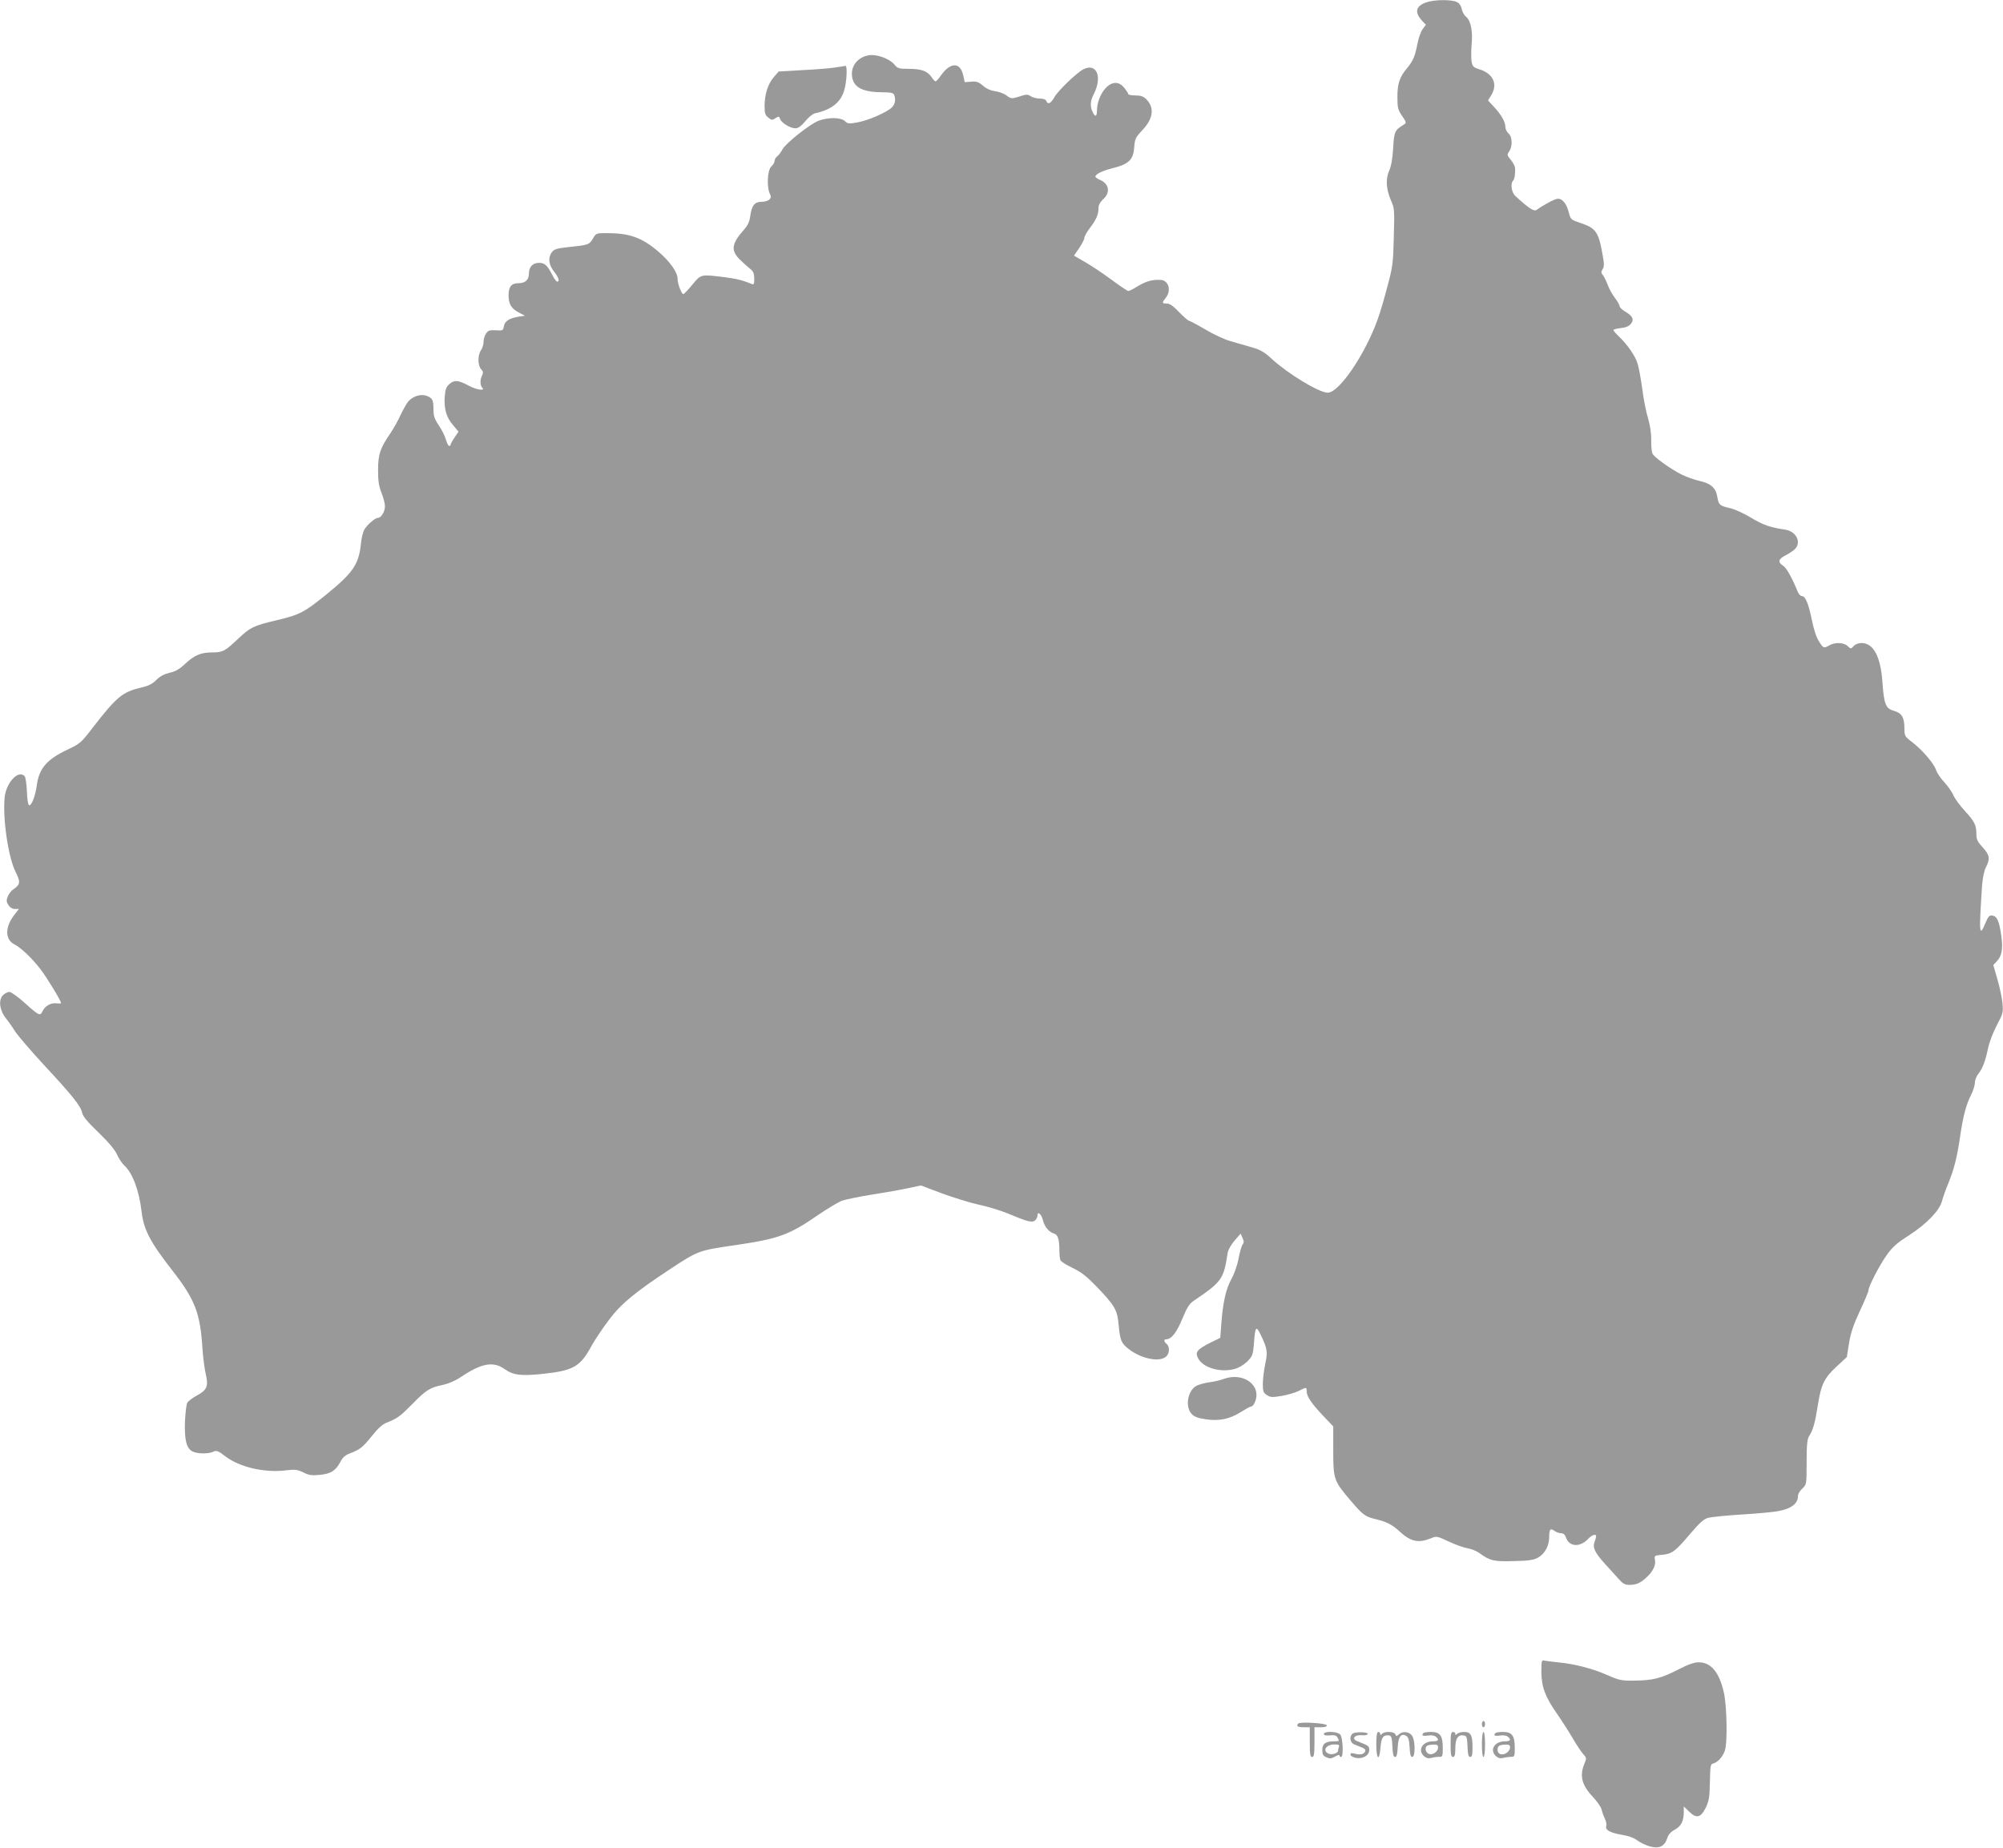
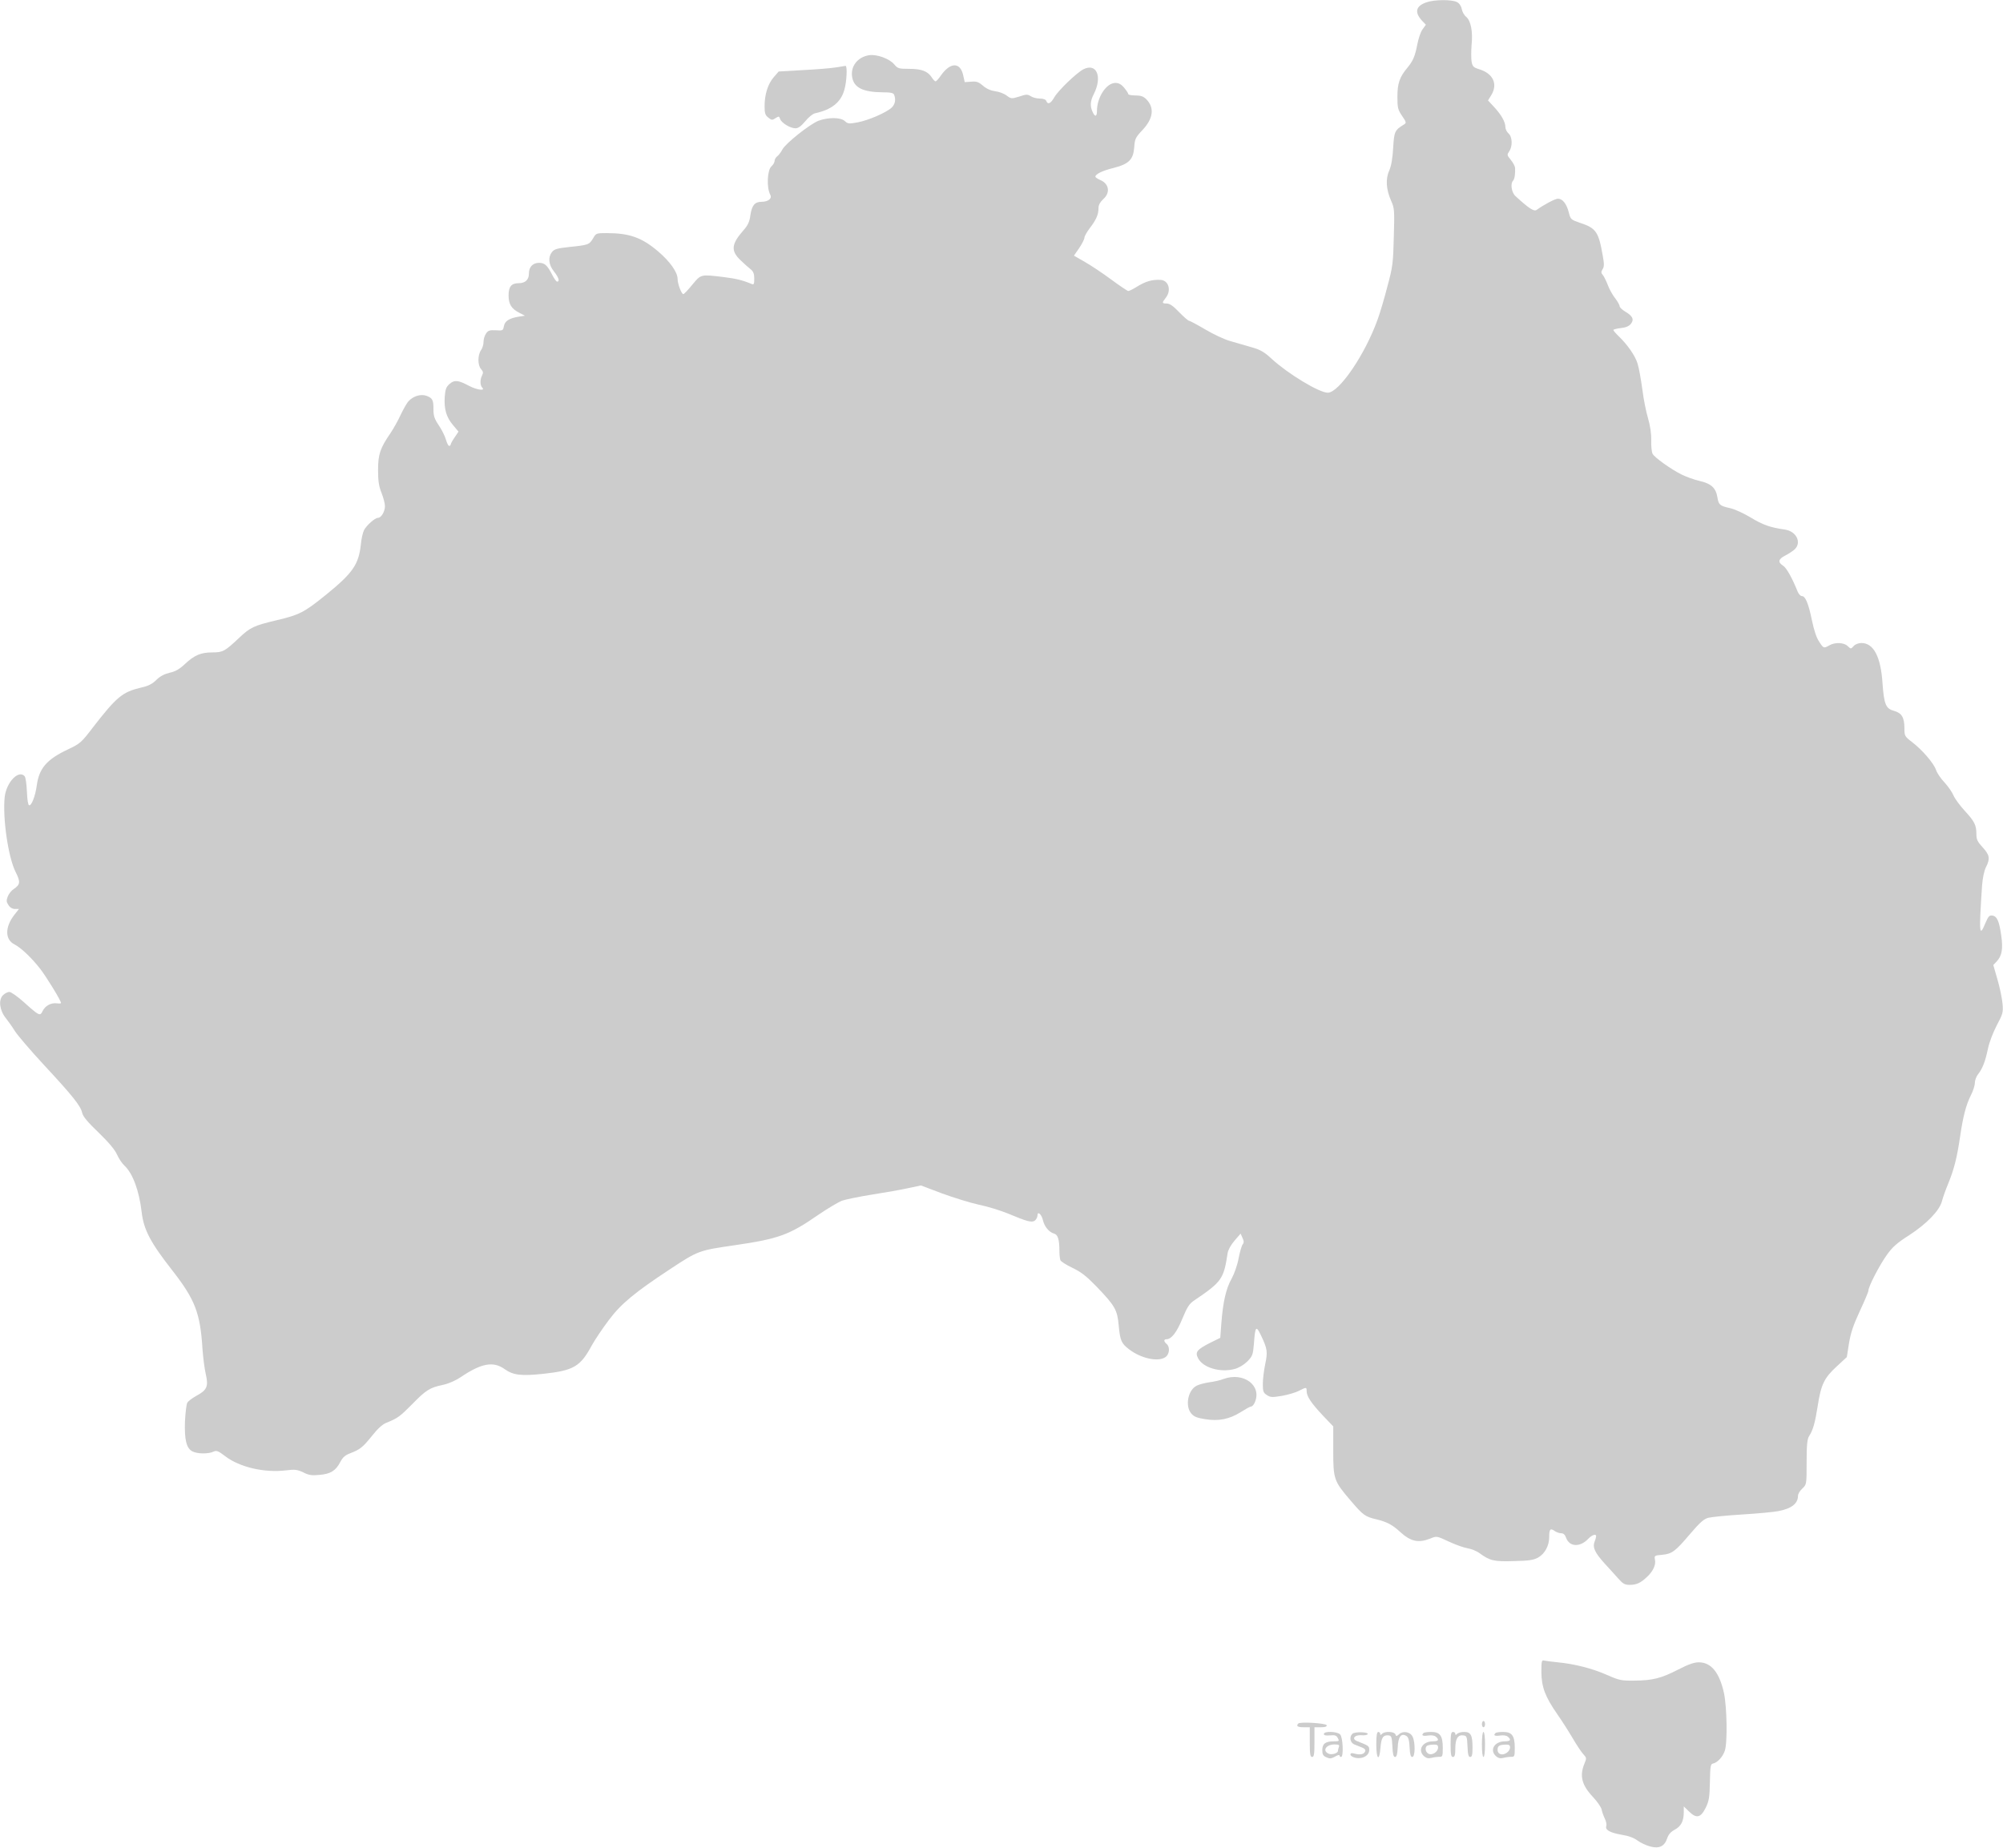
- <svg xmlns="http://www.w3.org/2000/svg" version="1.0" width="1280pt" height="1181pt" fill-opacity="40%" viewBox="0 0 1280 1181" preserveAspectRatio="xMidYMid meet">
+ <svg xmlns="http://www.w3.org/2000/svg" version="1.0" width="1280pt" height="1181pt" fill-opacity="20%" viewBox="0 0 1280 1181" preserveAspectRatio="xMidYMid meet">
  <g transform="translate(0,1181) scale(0.1,-0.1)" fill="#000000" stroke="none">
    <path d="M9115 11795 c-68 -24 -77 -63 -28 -117 l25 -26 -21 -29 c-12 -15 -27 -60 -34 -98 -15 -76 -27 -104 -64 -149 -49 -58 -63 -100 -63 -184 0 -71 3 -83 30 -123 27 -39 28 -45 13 -54 -60 -37 -64 -45 -70 -150 -4 -68 -12 -114 -25 -145 -25 -54 -20 -121 12 -194 21 -46 22 -60 17 -230 -4 -167 -7 -192 -41 -317 -19 -75 -47 -169 -62 -210 -81 -226 -247 -469 -319 -469 -55 0 -253 120 -358 216 -46 43 -71 58 -127 74 -39 11 -100 29 -138 40 -37 10 -109 44 -161 75 -51 30 -98 55 -103 55 -5 0 -34 25 -63 55 -37 39 -60 55 -79 55 -31 0 -32 4 -6 37 37 47 18 111 -33 114 -56 3 -97 -9 -159 -48 -21 -13 -42 -23 -48 -23 -5 0 -54 33 -107 72 -54 40 -130 91 -169 113 l-71 41 34 49 c18 27 33 57 33 66 0 9 16 37 35 62 41 53 55 87 55 128 0 19 10 37 30 56 47 41 38 99 -20 123 -16 7 -30 16 -30 21 0 16 45 38 114 55 99 25 128 53 134 131 4 56 8 64 53 112 69 73 78 143 24 197 -18 18 -35 24 -70 24 -25 0 -45 4 -45 9 0 5 -12 23 -26 40 -18 22 -35 31 -56 31 -58 0 -118 -92 -118 -179 0 -38 -13 -40 -28 -6 -17 37 -15 70 8 114 56 111 18 201 -67 158 -45 -24 -160 -135 -185 -178 -23 -41 -42 -50 -52 -24 -3 9 -19 15 -41 15 -20 0 -46 7 -58 15 -20 13 -29 13 -73 -2 -50 -15 -52 -15 -81 6 -16 13 -50 25 -74 28 -28 4 -56 16 -77 35 -28 24 -41 29 -75 26 l-42 -3 -10 45 c-19 84 -82 83 -142 -2 -14 -21 -30 -38 -34 -38 -5 0 -16 11 -25 26 -26 39 -65 54 -144 54 -67 0 -73 2 -96 29 -30 36 -112 66 -161 58 -74 -12 -120 -73 -107 -142 12 -66 70 -94 195 -95 52 0 68 -4 73 -16 12 -31 6 -61 -16 -82 -35 -32 -148 -81 -217 -94 -55 -10 -63 -10 -82 8 -27 25 -107 25 -169 2 -57 -23 -209 -144 -230 -183 -8 -16 -23 -36 -32 -43 -10 -7 -18 -21 -18 -30 0 -10 -9 -25 -20 -35 -27 -23 -32 -136 -8 -181 14 -25 -13 -46 -57 -46 -42 0 -61 -24 -70 -87 -5 -40 -15 -62 -44 -95 -78 -89 -82 -131 -18 -192 23 -22 53 -49 65 -58 16 -13 22 -28 22 -59 0 -35 -2 -40 -17 -34 -57 24 -98 34 -178 44 -148 18 -145 19 -201 -49 -27 -33 -53 -60 -57 -60 -12 0 -37 66 -37 98 0 42 -49 111 -123 174 -105 90 -185 118 -329 118 -68 0 -69 0 -89 -35 -24 -39 -28 -41 -154 -54 -73 -8 -92 -13 -107 -31 -27 -34 -23 -81 12 -125 30 -38 39 -65 20 -65 -5 0 -19 19 -31 43 -31 61 -48 77 -84 77 -40 0 -65 -26 -65 -68 0 -40 -23 -62 -65 -62 -47 0 -65 -22 -65 -78 0 -56 18 -85 68 -111 l37 -19 -40 -6 c-61 -10 -89 -28 -95 -61 -5 -28 -7 -29 -51 -26 -39 2 -50 -1 -63 -21 -9 -12 -16 -36 -16 -53 0 -17 -7 -41 -16 -53 -22 -32 -22 -96 0 -121 14 -15 15 -24 7 -40 -14 -26 -14 -64 1 -79 22 -22 -36 -14 -83 11 -71 38 -94 40 -125 14 -23 -20 -28 -34 -32 -83 -5 -78 10 -131 53 -181 l35 -42 -25 -37 c-14 -20 -25 -41 -25 -45 0 -5 -4 -9 -10 -9 -5 0 -14 18 -20 39 -6 22 -26 63 -45 91 -29 43 -35 61 -35 104 0 60 -6 71 -44 86 -36 13 -84 -1 -114 -33 -12 -12 -34 -52 -51 -87 -16 -36 -46 -89 -66 -119 -66 -96 -79 -135 -79 -236 0 -69 5 -103 22 -145 12 -30 22 -69 22 -85 0 -35 -24 -75 -45 -75 -19 0 -73 -48 -89 -79 -7 -14 -17 -55 -20 -91 -14 -128 -51 -182 -222 -321 -141 -114 -170 -129 -319 -164 -143 -34 -166 -45 -238 -113 -90 -85 -103 -92 -170 -92 -73 0 -114 -17 -175 -74 -35 -33 -61 -48 -98 -56 -33 -8 -61 -22 -85 -46 -26 -26 -52 -39 -98 -49 -119 -28 -156 -59 -310 -258 -71 -93 -79 -100 -157 -137 -136 -64 -184 -121 -199 -230 -9 -68 -34 -132 -49 -127 -7 2 -12 37 -14 87 -2 46 -8 90 -14 98 -38 45 -117 -37 -128 -132 -14 -133 22 -385 70 -480 32 -63 30 -80 -13 -109 -13 -8 -30 -29 -37 -46 -10 -26 -10 -35 4 -56 10 -16 26 -25 42 -25 l25 0 -29 -37 c-61 -78 -61 -158 0 -189 43 -22 113 -89 166 -158 42 -55 132 -202 132 -217 0 -3 -12 -4 -27 -2 -37 5 -75 -16 -91 -50 -16 -33 -21 -31 -120 58 -40 36 -82 65 -92 65 -11 0 -30 -10 -41 -21 -30 -30 -22 -96 17 -145 16 -20 43 -58 59 -84 17 -27 100 -124 185 -216 184 -198 236 -263 245 -307 5 -23 35 -59 106 -127 66 -64 104 -110 117 -140 11 -25 32 -56 47 -70 53 -49 94 -160 110 -295 13 -115 56 -196 196 -375 146 -187 179 -273 193 -503 4 -54 13 -126 21 -160 18 -78 8 -102 -59 -138 -27 -15 -54 -35 -59 -45 -6 -10 -12 -64 -15 -119 -4 -116 9 -173 48 -192 31 -16 101 -17 133 -2 21 10 31 6 78 -30 91 -69 249 -106 387 -89 57 7 72 5 110 -13 35 -18 55 -21 104 -16 71 6 104 27 133 83 14 28 31 43 60 54 67 26 82 38 141 111 37 47 69 76 93 85 72 29 87 40 166 120 88 90 112 105 198 123 33 7 79 27 110 48 133 90 209 104 282 52 55 -39 104 -45 247 -30 194 21 237 46 310 182 20 36 69 109 109 162 78 104 165 176 394 327 176 116 183 118 404 150 289 42 354 66 543 197 59 40 126 80 150 89 24 8 111 26 193 39 83 13 186 31 230 41 l80 17 135 -51 c74 -27 180 -60 235 -72 55 -11 138 -37 185 -56 126 -53 155 -60 174 -45 9 8 16 22 16 33 0 30 27 5 35 -32 9 -39 39 -76 69 -84 26 -6 36 -37 36 -111 0 -24 3 -50 6 -59 3 -9 38 -31 78 -50 56 -27 90 -54 153 -119 119 -124 133 -149 142 -249 9 -97 17 -115 67 -153 76 -58 186 -82 232 -49 26 18 30 65 7 84 -19 16 -19 30 -1 30 32 0 66 44 102 132 31 75 45 96 77 117 174 118 187 135 212 301 3 21 21 53 44 80 l39 45 12 -27 c10 -21 10 -31 1 -42 -6 -7 -18 -48 -26 -90 -8 -43 -28 -99 -45 -130 -35 -61 -55 -150 -65 -284 l-7 -93 -69 -34 c-80 -41 -93 -58 -73 -96 31 -61 142 -94 234 -69 27 7 58 26 81 48 33 34 36 43 42 112 8 114 14 121 46 53 40 -84 43 -104 26 -183 -8 -39 -15 -96 -15 -125 0 -48 3 -57 26 -72 23 -15 34 -15 96 -5 38 7 87 21 108 32 49 25 50 25 50 -2 0 -33 29 -76 104 -156 l66 -69 0 -154 c0 -184 4 -195 110 -319 80 -94 93 -104 165 -121 67 -16 102 -34 153 -81 67 -61 116 -72 192 -42 41 17 41 17 118 -19 42 -20 96 -39 120 -43 24 -4 57 -17 75 -30 68 -50 93 -56 222 -52 98 2 126 7 155 23 43 25 70 76 70 131 0 50 7 58 34 39 11 -8 30 -15 42 -15 15 0 25 -9 32 -29 21 -59 90 -62 142 -6 24 25 50 33 50 16 0 -5 -4 -21 -10 -35 -14 -37 2 -70 63 -138 29 -31 68 -75 88 -97 30 -34 42 -41 73 -41 43 0 70 12 109 49 40 36 60 79 53 111 -5 27 -3 28 44 32 65 6 85 21 180 133 64 75 89 97 118 104 20 5 118 15 217 21 99 6 201 16 227 21 86 16 128 48 128 99 0 11 12 32 28 46 27 26 27 26 27 168 0 112 4 148 16 167 25 38 38 85 55 193 21 136 41 178 120 251 l66 61 14 89 c11 67 28 116 69 205 30 64 55 123 55 131 0 26 70 161 117 227 36 51 65 77 142 126 114 74 196 159 211 219 6 23 24 74 40 112 37 91 56 165 75 295 20 137 39 208 70 270 14 27 25 62 25 78 0 16 9 41 20 55 29 36 47 83 64 165 8 39 33 104 56 148 39 73 42 83 37 139 -3 33 -17 102 -32 153 l-27 94 21 22 c34 36 42 80 30 165 -13 93 -27 125 -57 129 -19 3 -26 -5 -44 -47 -40 -97 -42 -69 -22 236 4 52 13 96 25 120 28 55 24 78 -21 127 -33 36 -40 50 -40 84 0 58 -12 82 -74 149 -31 34 -63 77 -72 98 -8 20 -34 58 -58 84 -24 25 -48 61 -54 80 -15 43 -87 127 -152 177 -48 37 -50 40 -50 89 0 69 -17 97 -65 111 -54 14 -65 41 -75 177 -11 170 -57 257 -135 257 -19 0 -39 -8 -49 -19 -18 -20 -18 -20 -39 0 -25 23 -81 25 -117 4 -35 -20 -37 -20 -65 24 -17 24 -33 74 -46 136 -22 108 -42 155 -64 155 -9 0 -20 12 -27 28 -35 87 -71 152 -93 166 -36 23 -31 43 15 66 23 12 50 30 60 40 44 44 9 114 -63 125 -97 14 -141 30 -219 77 -44 27 -104 54 -132 60 -66 15 -73 21 -81 69 -10 61 -40 88 -114 105 -35 8 -87 27 -115 41 -67 33 -173 109 -185 132 -6 10 -10 49 -9 87 1 44 -7 94 -20 139 -12 39 -29 123 -37 188 -9 65 -22 138 -30 162 -14 49 -64 121 -119 174 -20 19 -36 38 -36 42 0 3 21 9 47 12 32 3 53 12 65 27 22 28 12 50 -37 79 -19 11 -35 27 -35 34 0 8 -13 30 -28 50 -16 20 -37 57 -47 84 -10 26 -24 55 -32 65 -12 13 -12 20 -2 37 11 16 11 34 1 88 -26 151 -43 175 -143 208 -61 21 -62 22 -74 68 -14 55 -40 87 -69 87 -18 0 -88 -37 -137 -72 -17 -11 -50 11 -135 89 -25 23 -33 80 -15 98 10 10 15 45 13 82 -1 12 -14 35 -28 52 -24 29 -24 32 -10 53 23 32 21 94 -4 115 -11 10 -20 28 -20 41 0 32 -25 77 -71 127 l-40 43 21 34 c43 71 12 139 -79 166 -35 11 -41 17 -47 48 -3 19 -3 67 0 107 9 86 -5 155 -35 180 -12 9 -25 32 -28 50 -4 20 -16 37 -31 44 -33 17 -145 16 -195 -2z" />
    <path d="M5340 11379 c-30 -5 -125 -13 -209 -17 l-155 -9 -32 -37 c-37 -43 -58 -110 -58 -185 0 -44 4 -57 23 -72 22 -18 26 -18 47 -4 21 13 23 13 29 -5 8 -25 65 -60 98 -60 18 0 36 13 63 45 20 25 48 48 63 51 105 23 163 69 186 147 16 52 21 158 8 156 -5 -1 -33 -5 -63 -10z" />
    <path d="M7819 2996 c-19 -8 -60 -17 -90 -21 -29 -4 -67 -14 -82 -22 -56 -28 -75 -131 -34 -178 17 -20 37 -28 89 -36 87 -14 155 0 228 46 30 19 59 35 65 35 7 0 17 11 23 25 49 108 -70 198 -199 151z" />
    <path d="M9850 1123 c1 -96 24 -158 102 -270 30 -43 74 -112 98 -153 24 -41 54 -87 67 -101 22 -24 23 -27 8 -62 -32 -78 -17 -137 55 -213 27 -29 52 -65 55 -80 3 -16 13 -43 21 -59 8 -17 12 -38 9 -46 -9 -25 23 -43 97 -56 45 -7 80 -20 102 -37 19 -14 55 -31 81 -38 58 -16 92 1 109 52 8 24 22 41 48 55 41 22 58 55 58 113 l0 36 34 -33 c47 -46 74 -40 106 24 21 43 25 65 27 165 2 102 4 115 20 118 28 6 61 41 75 81 18 51 14 278 -5 369 -29 132 -82 197 -161 197 -30 0 -67 -13 -131 -46 -109 -56 -163 -70 -281 -71 -83 -1 -96 2 -174 36 -94 42 -210 71 -315 81 -38 4 -78 9 -87 11 -16 5 -18 -3 -18 -73z" />
    <path d="M9470 790 c0 -11 5 -20 10 -20 6 0 10 9 10 20 0 11 -4 20 -10 20 -5 0 -10 -9 -10 -20z" />
    <path d="M8297 794 c-16 -16 -5 -24 33 -24 l40 0 0 -95 c0 -78 3 -95 15 -95 12 0 15 17 15 95 l0 95 41 0 c28 0 39 4 37 13 -5 13 -168 23 -181 11z" />
    <path d="M8460 727 c0 -9 12 -11 39 -9 32 3 41 0 50 -17 11 -20 9 -21 -24 -21 -55 0 -75 -15 -75 -56 0 -27 5 -37 26 -46 21 -10 31 -9 55 4 16 10 29 13 29 8 0 -6 5 -10 10 -10 17 0 12 126 -6 144 -19 20 -104 22 -104 3z m96 -83 c-3 -9 -6 -20 -6 -25 0 -16 -43 -28 -62 -17 -39 20 -12 58 40 58 27 0 33 -3 28 -16z" />
    <path d="M8642 728 c-21 -21 -14 -57 13 -68 14 -6 36 -14 50 -20 16 -6 23 -15 19 -24 -7 -19 -31 -24 -66 -15 -21 6 -28 4 -28 -6 0 -8 15 -17 35 -21 45 -8 85 16 85 51 0 25 -3 27 -77 56 -37 14 -18 41 26 38 20 -2 38 1 41 7 8 14 -83 17 -98 2z" />
    <path d="M8795 660 c0 -97 20 -112 27 -19 5 63 17 81 53 77 17 -3 20 -12 23 -70 2 -50 7 -68 17 -68 10 0 15 17 17 61 3 69 22 94 56 73 12 -8 18 -27 20 -73 2 -45 7 -61 17 -61 19 0 20 94 2 130 -15 31 -61 39 -87 15 -16 -14 -18 -14 -23 0 -8 18 -67 21 -85 3 -9 -9 -12 -9 -12 0 0 7 -6 12 -12 12 -9 0 -13 -23 -13 -80z" />
    <path d="M9097 733 c-16 -15 -5 -21 28 -16 21 3 41 1 50 -7 24 -20 18 -30 -18 -30 -67 0 -100 -56 -57 -95 14 -12 27 -16 47 -11 15 4 38 7 51 7 20 -1 22 4 22 57 0 78 -18 102 -74 102 -23 0 -46 -3 -49 -7z m93 -92 c0 -28 -38 -53 -62 -40 -21 11 -24 45 -5 52 6 3 24 6 40 6 20 1 27 -4 27 -18z" />
    <path d="M9270 660 c0 -64 3 -80 15 -80 11 0 15 13 15 53 0 63 16 90 51 85 22 -3 24 -7 27 -70 2 -52 6 -68 17 -68 12 0 15 14 15 61 0 78 -11 99 -53 99 -18 0 -38 -5 -45 -12 -9 -9 -12 -9 -12 0 0 7 -7 12 -15 12 -12 0 -15 -16 -15 -80z" />
    <path d="M9470 660 c0 -47 4 -80 10 -80 6 0 10 33 10 80 0 47 -4 80 -10 80 -6 0 -10 -33 -10 -80z" />
    <path d="M9557 733 c-16 -15 -5 -21 28 -16 21 3 41 1 50 -7 24 -20 18 -30 -18 -30 -67 0 -100 -56 -57 -95 14 -12 27 -16 47 -11 15 4 38 7 51 7 20 -1 22 4 22 57 0 78 -18 102 -74 102 -23 0 -46 -3 -49 -7z m93 -92 c0 -11 -9 -26 -21 -34 -28 -20 -59 -10 -59 18 0 26 11 33 53 34 20 1 27 -4 27 -18z" />
  </g>
</svg>
